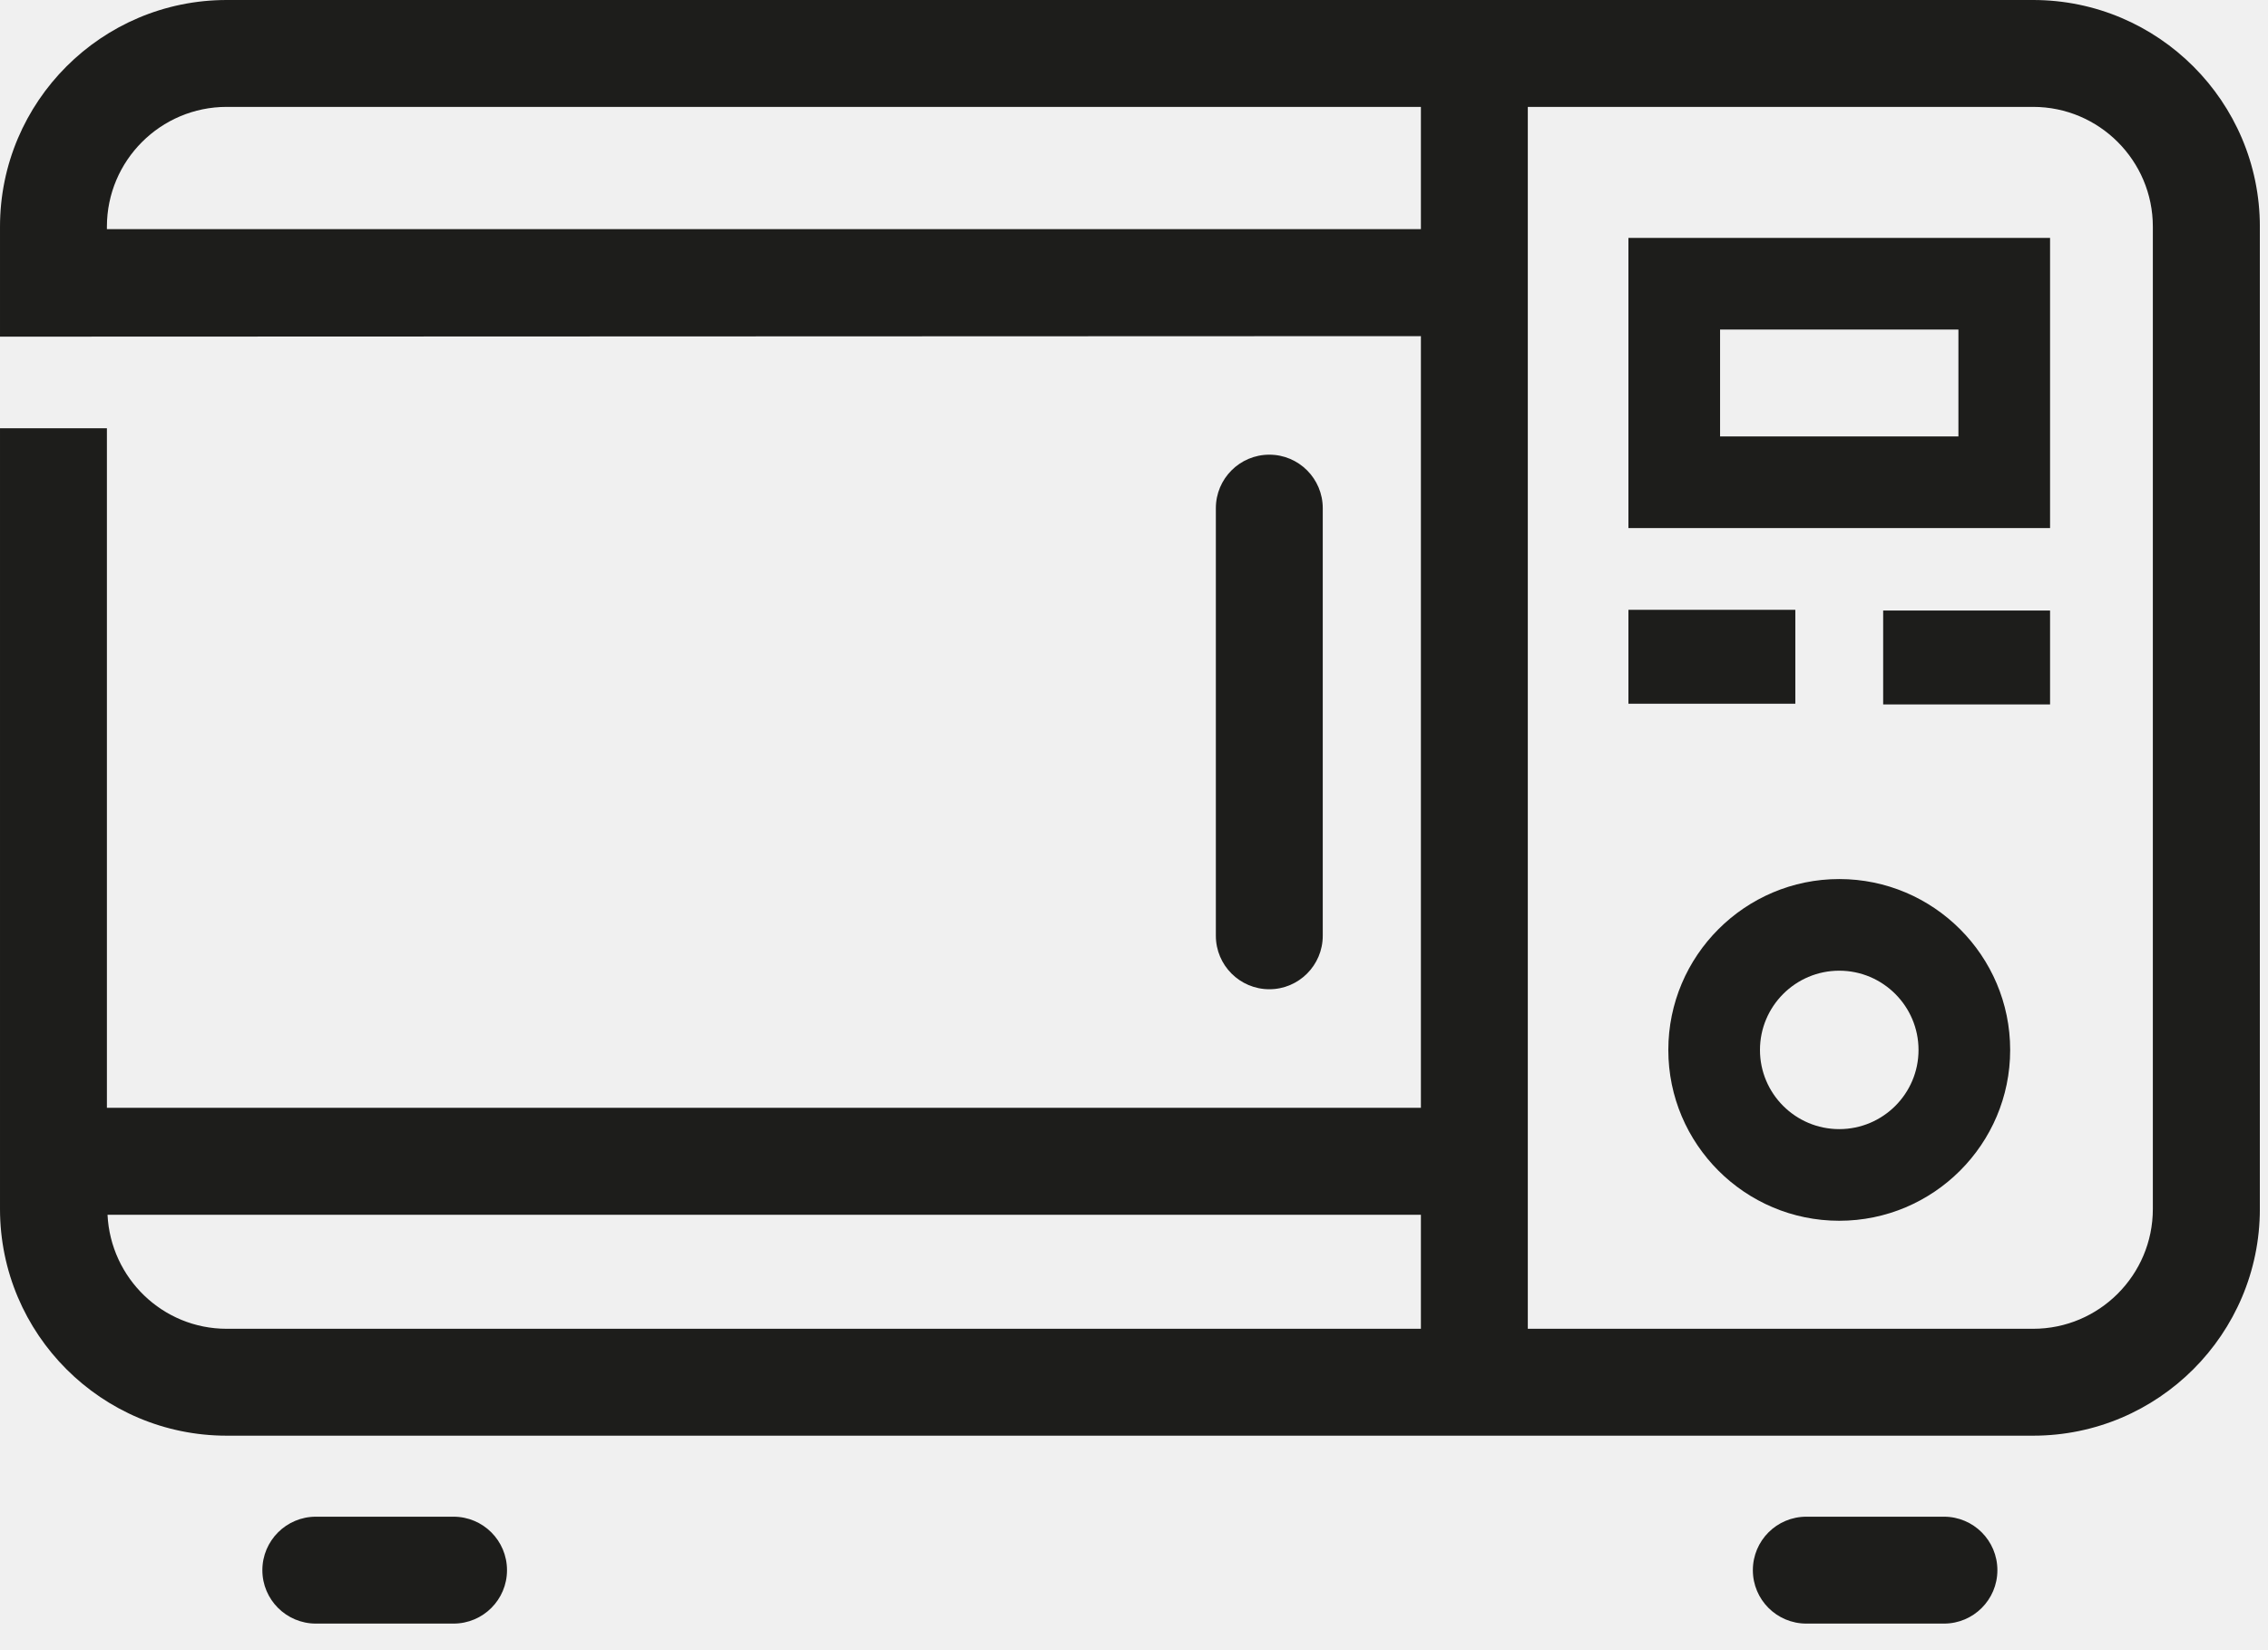
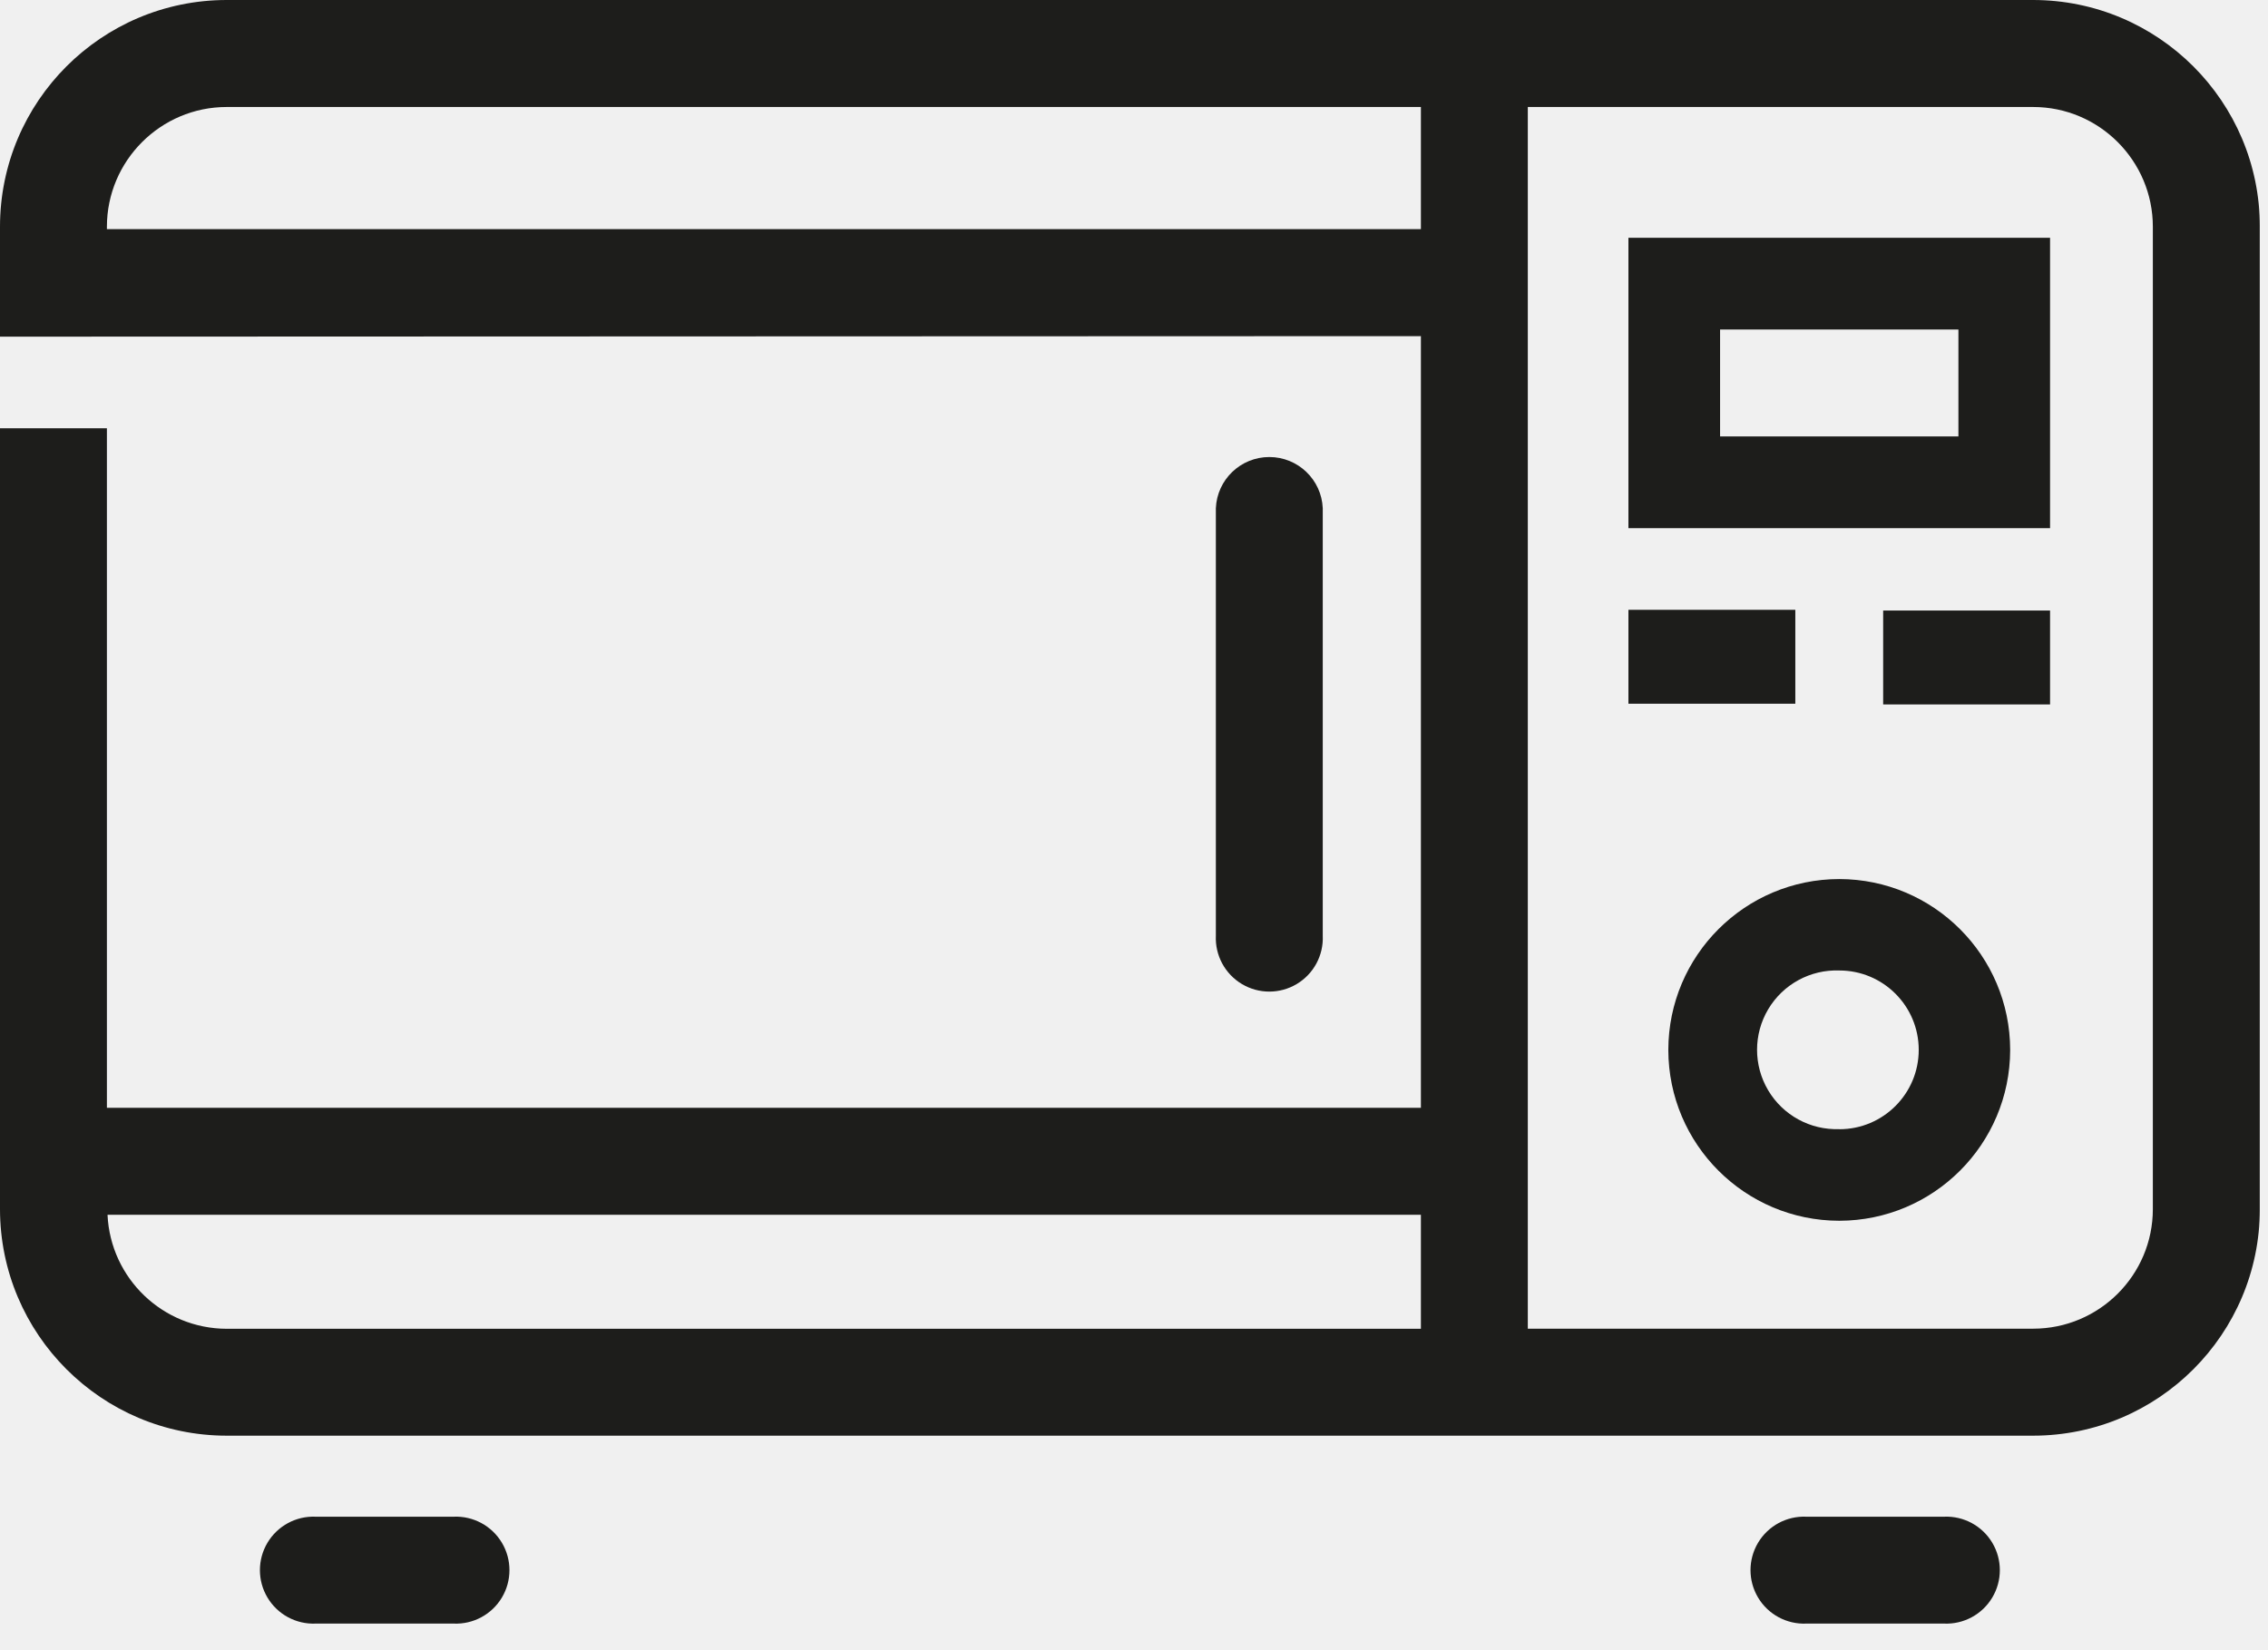
- <svg xmlns="http://www.w3.org/2000/svg" xmlns:xlink="http://www.w3.org/1999/xlink" width="22px" height="16px" viewBox="0 0 22 16" version="1.1">
+ <svg xmlns="http://www.w3.org/2000/svg" xmlns:xlink="http://www.w3.org/1999/xlink" width="22" height="16" viewBox="0 0 22 16">
  <defs>
-     <polygon id="path-1" points="0 15.751 21.921 15.751 21.921 0 0 0" />
+     <path id="a" d="M0 15.751h21.92V0H0z" />
  </defs>
-   <g id="Welcome" stroke="none" stroke-width="1" fill="none" fill-rule="evenodd">
-     <g id="CLanding" transform="translate(-811, -2668)">
-       <g id="Facilities" transform="translate(0, 2129)">
-         <g id="Group-5" transform="translate(810, 325)">
-           <g id="Group-20">
-             <g id="Group-13" transform="translate(1, 214)">
-               <path d="M4.399,14.714 L3.064,14.714 C2.778,14.714 2.545,14.946 2.545,15.233 C2.545,15.519 2.778,15.751 3.064,15.751 L4.399,15.751 C4.686,15.751 4.918,15.519 4.918,15.233 C4.918,14.946 4.686,14.714 4.399,14.714" id="Fill-1" fill="#1D1D1B" />
-               <path d="M18.857,14.714 L17.522,14.714 C17.235,14.714 17.003,14.946 17.003,15.233 C17.003,15.519 17.235,15.751 17.522,15.751 L18.857,15.751 C19.143,15.751 19.375,15.519 19.375,15.233 C19.375,14.946 19.143,14.714 18.857,14.714" id="Fill-3" fill="#1D1D1B" />
-               <path d="M17.841,10.954 C17.417,10.954 17.072,10.61 17.072,10.186 C17.072,9.762 17.417,9.417 17.841,9.417 C18.265,9.417 18.61,9.762 18.61,10.186 C18.61,10.61 18.265,10.954 17.841,10.954 M17.841,8.528 C16.927,8.528 16.183,9.272 16.183,10.186 C16.183,11.1 16.927,11.843 17.841,11.843 C18.755,11.843 19.499,11.1 19.499,10.186 C19.499,9.272 18.755,8.528 17.841,8.528" id="Fill-5" fill="#1D1D1B" />
-               <mask id="mask-2" fill="white">
-                 <use xlink:href="#path-1" />
-               </mask>
-               <g id="Clip-8" />
-               <path d="M16.685,4.234 L18.997,4.234 L18.997,3.197 L16.685,3.197 L16.685,4.234 Z M15.796,5.123 L19.886,5.123 L19.886,2.308 L15.796,2.308 L15.796,5.123 Z" id="Fill-7" fill="#1D1D1B" mask="url(#mask-2)" />
-               <polygon id="Fill-9" fill="#1D1D1B" mask="url(#mask-2)" points="15.796 6.827 17.415 6.827 17.415 5.916 15.796 5.916" />
-               <polygon id="Fill-10" fill="#1D1D1B" mask="url(#mask-2)" points="18.267 6.834 19.886 6.834 19.886 5.923 18.267 5.923" />
-               <path d="M12.831,9.078 L12.831,4.93 C12.831,4.644 12.599,4.411 12.313,4.411 C12.026,4.411 11.794,4.644 11.794,4.93 L11.794,9.078 C11.794,9.364 12.026,9.597 12.313,9.597 C12.599,9.597 12.831,9.364 12.831,9.078" id="Fill-11" fill="#1D1D1B" mask="url(#mask-2)" />
-               <path d="M20.883,11.729 C20.883,12.37 20.362,12.891 19.722,12.891 L14.82,12.891 L14.82,1.037 L19.722,1.037 C20.362,1.037 20.883,1.558 20.883,2.199 L20.883,11.729 Z M13.783,2.223 L1.037,2.223 L1.037,2.199 C1.037,1.558 1.558,1.037 2.199,1.037 L13.783,1.037 L13.783,2.223 Z M13.783,12.891 L2.199,12.891 C1.577,12.891 1.073,12.399 1.043,11.785 L13.783,11.785 L13.783,12.891 Z M19.722,-1.54929577e-05 L2.199,-1.54929577e-05 C0.986,-1.54929577e-05 4.64788732e-05,0.986 4.64788732e-05,2.199 L4.64788732e-05,3.266 L13.783,3.261 L13.783,10.747 L1.037,10.747 L1.037,4.155 L4.64788732e-05,4.155 L4.64788732e-05,11.729 C4.64788732e-05,12.942 0.986,13.928 2.199,13.928 L19.722,13.928 C20.934,13.928 21.921,12.942 21.921,11.729 L21.921,2.199 C21.921,0.986 20.934,-1.54929577e-05 19.722,-1.54929577e-05 Z" id="Fill-12" fill="#1D1D1B" mask="url(#mask-2)" />
-             </g>
-           </g>
-         </g>
-       </g>
-     </g>
+   <g fill="none" fill-rule="evenodd">
+     <path d="M4.4 14.714H3.063a.519.519 0 100 1.037H4.4a.519.519 0 100-1.037m14.457 0h-1.335a.519.519 0 100 1.037h1.335a.519.519 0 100-1.037m-1.016-3.76a.77.77 0 11.001-1.539.77.77 0 010 1.54m0-2.427a1.66 1.66 0 00-1.659 1.658 1.66 1.66 0 001.658 1.657 1.66 1.66 0 001.658-1.657 1.66 1.66 0 00-1.658-1.658" fill="#1D1D1B" />
+     <mask id="b" fill="#fff">
+       <use xlink:href="#a" />
+     </mask>
+     <path d="M16.685 4.234h2.312V3.197h-2.312v1.037zm-.889.89h4.09V2.307h-4.09v2.815zm0 1.703h1.619v-.911h-1.619zm2.471.007h1.619v-.911h-1.619zm-5.436 2.244V4.93a.519.519 0 00-1.037 0v4.148a.519.519 0 101.037 0" fill="#1D1D1B" mask="url(#b)" />
+     <path d="M20.883 11.73c0 .64-.52 1.16-1.161 1.16H14.82V1.038h4.902c.64 0 1.161.521 1.161 1.162v9.53zm-7.1-9.507H1.037V2.2c0-.64.521-1.162 1.162-1.162h11.584v1.186zm0 10.668H2.199a1.16 1.16 0 01-1.156-1.106h12.74v1.106zM19.722 0H2.199A2.2 2.2 0 000 2.199v1.067l13.783-.005v7.486H1.037V4.155H0v7.574c0 1.213.986 2.199 2.2 2.199h17.522a2.201 2.201 0 002.199-2.199V2.2A2.201 2.201 0 0019.72 0z" fill="#1D1D1B" mask="url(#b)" />
  </g>
</svg>
